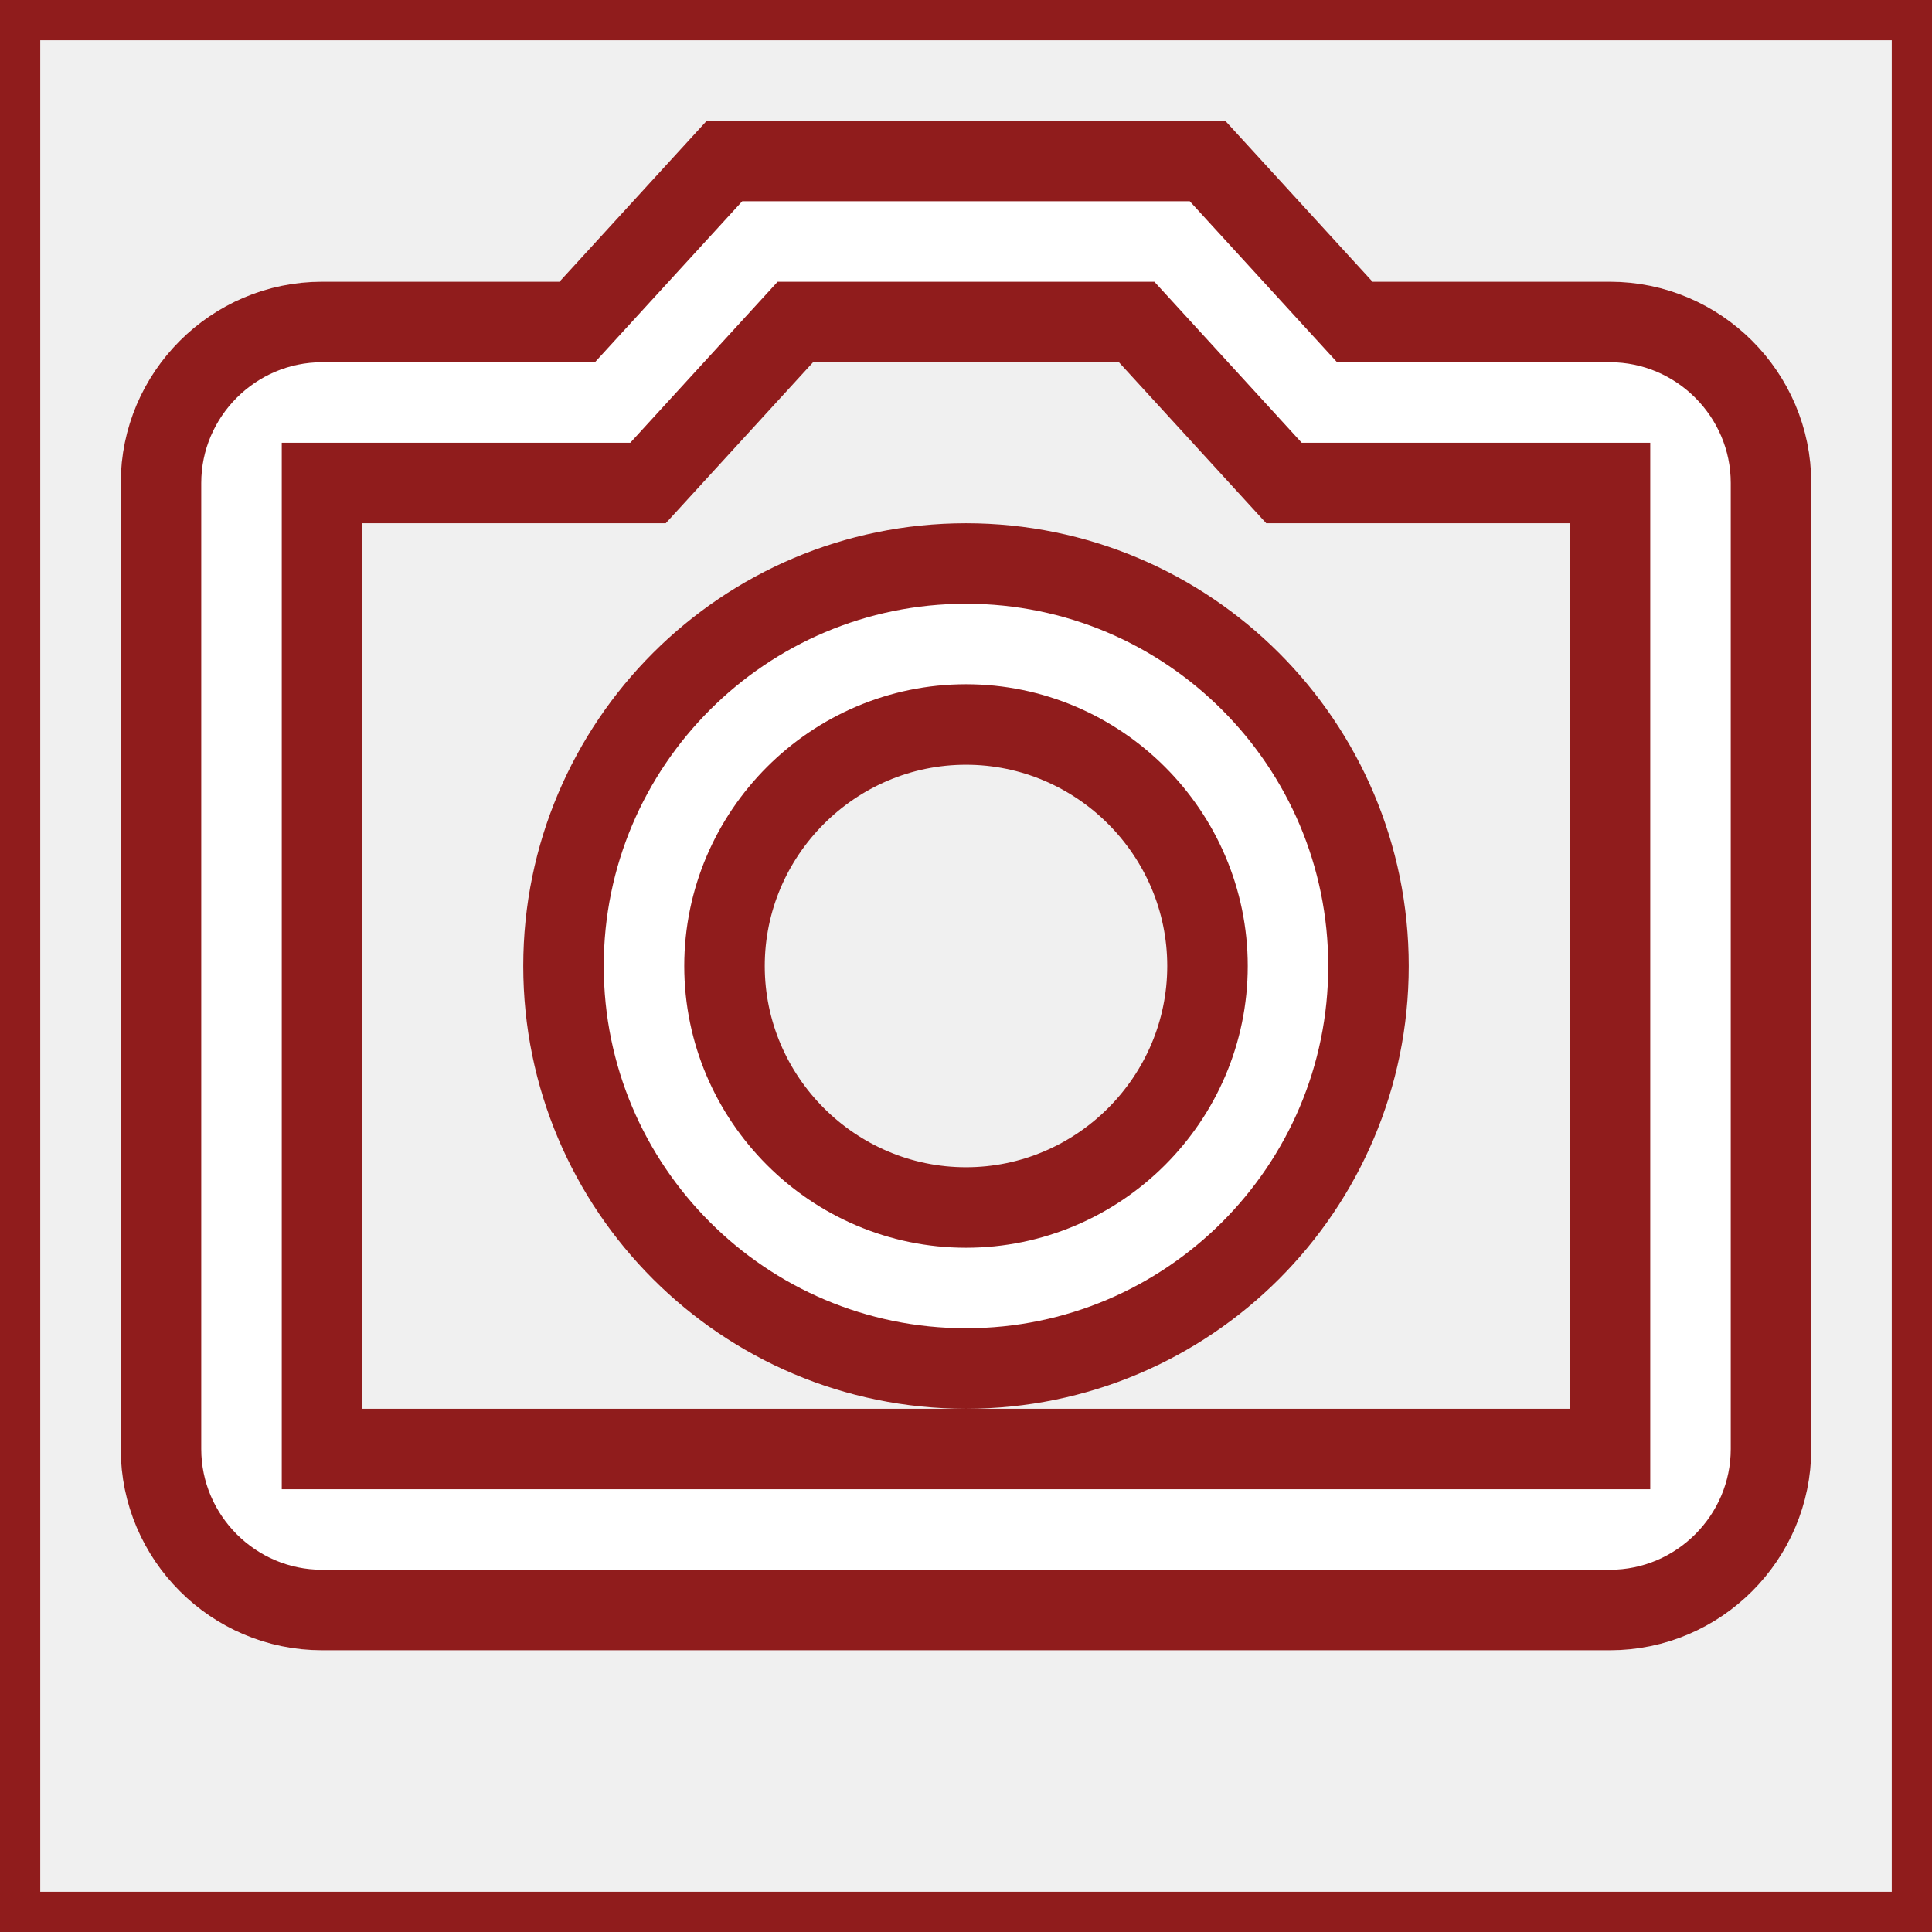
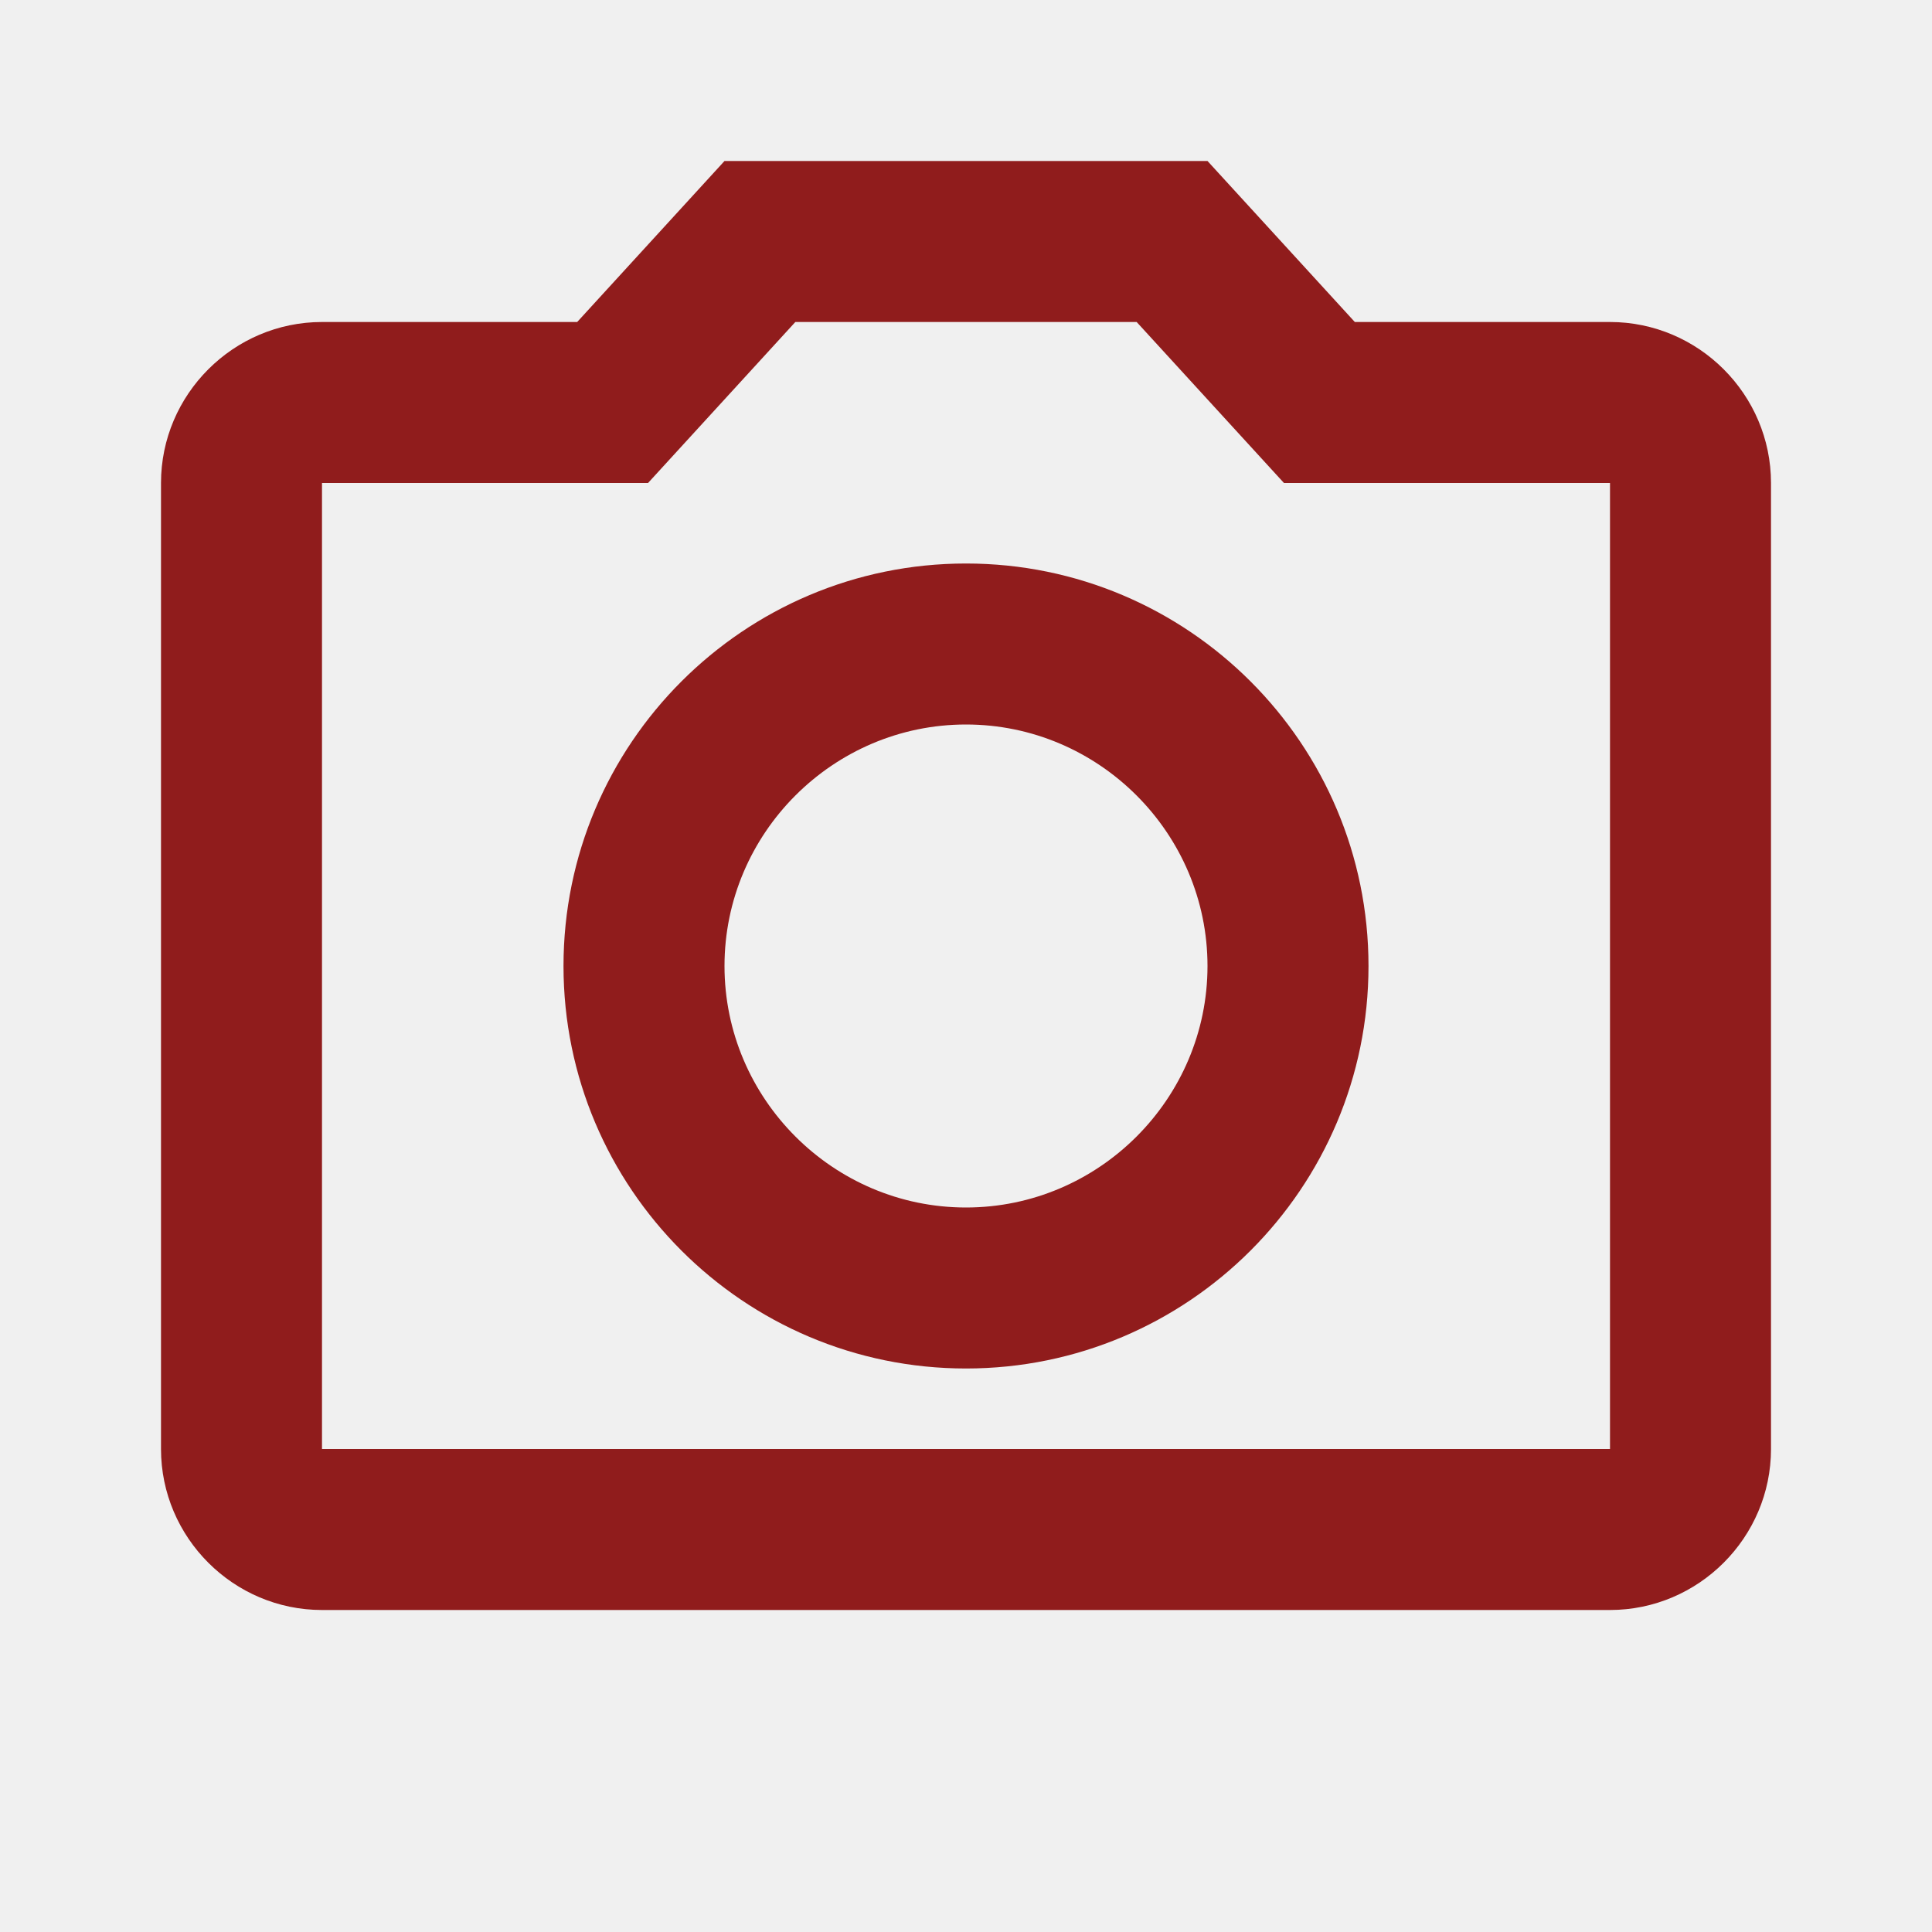
- <svg xmlns="http://www.w3.org/2000/svg" height="24px" viewBox="0 0 24 24" width="24px" fill="white" stroke="#901C1C">
+ <svg xmlns="http://www.w3.org/2000/svg" height="24px" viewBox="0 0 24 24" width="24px" fill="#901C1C">
  <path d="M0 0h24v24H0V0z" fill="none" />
  <path d="M20 4h-3.17L15 2H9L7.17 4H4c-1.1 0-2 .9-2 2v12c0 1.1.9 2 2 2h16c1.1 0 2-.9 2-2V6c0-1.1-.9-2-2-2zm0 14H4V6h4.05l1.83-2h4.24l1.83 2H20v12zM12 7c-2.76 0-5 2.24-5 5s2.24 5 5 5 5-2.24 5-5-2.24-5-5-5zm0 8c-1.65 0-3-1.35-3-3s1.35-3 3-3 3 1.35 3 3-1.35 3-3 3z" />
</svg>
